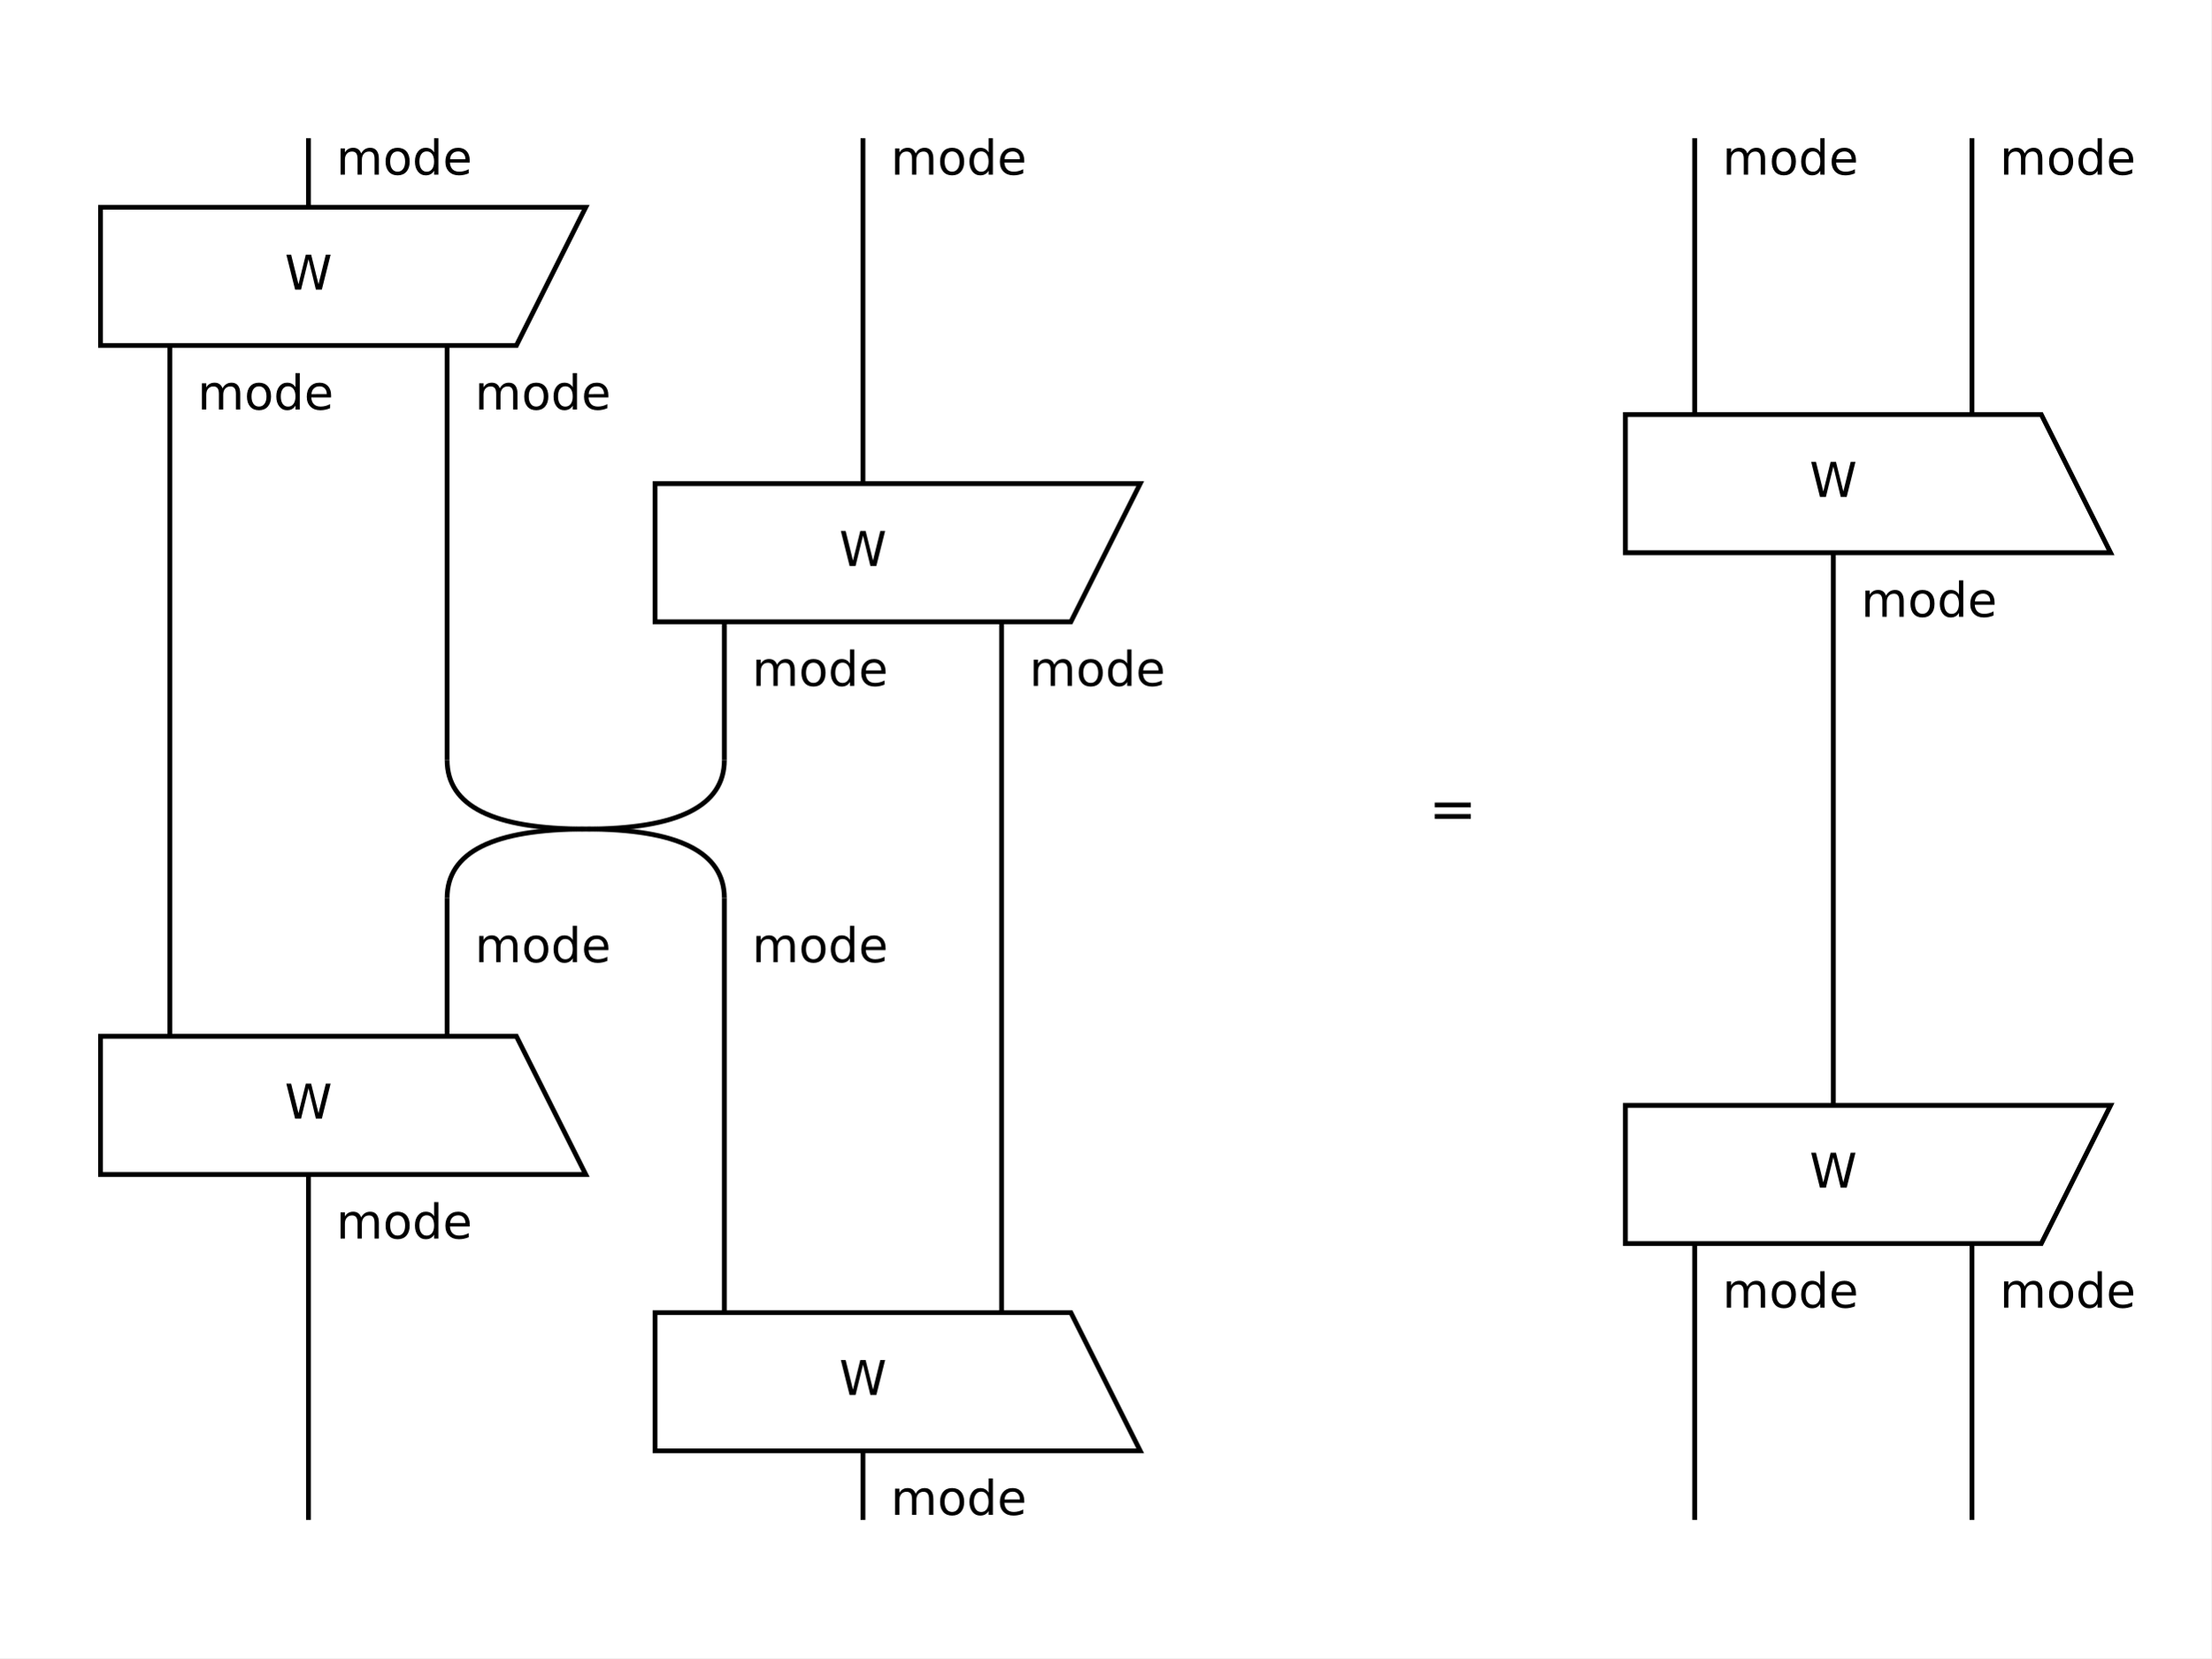
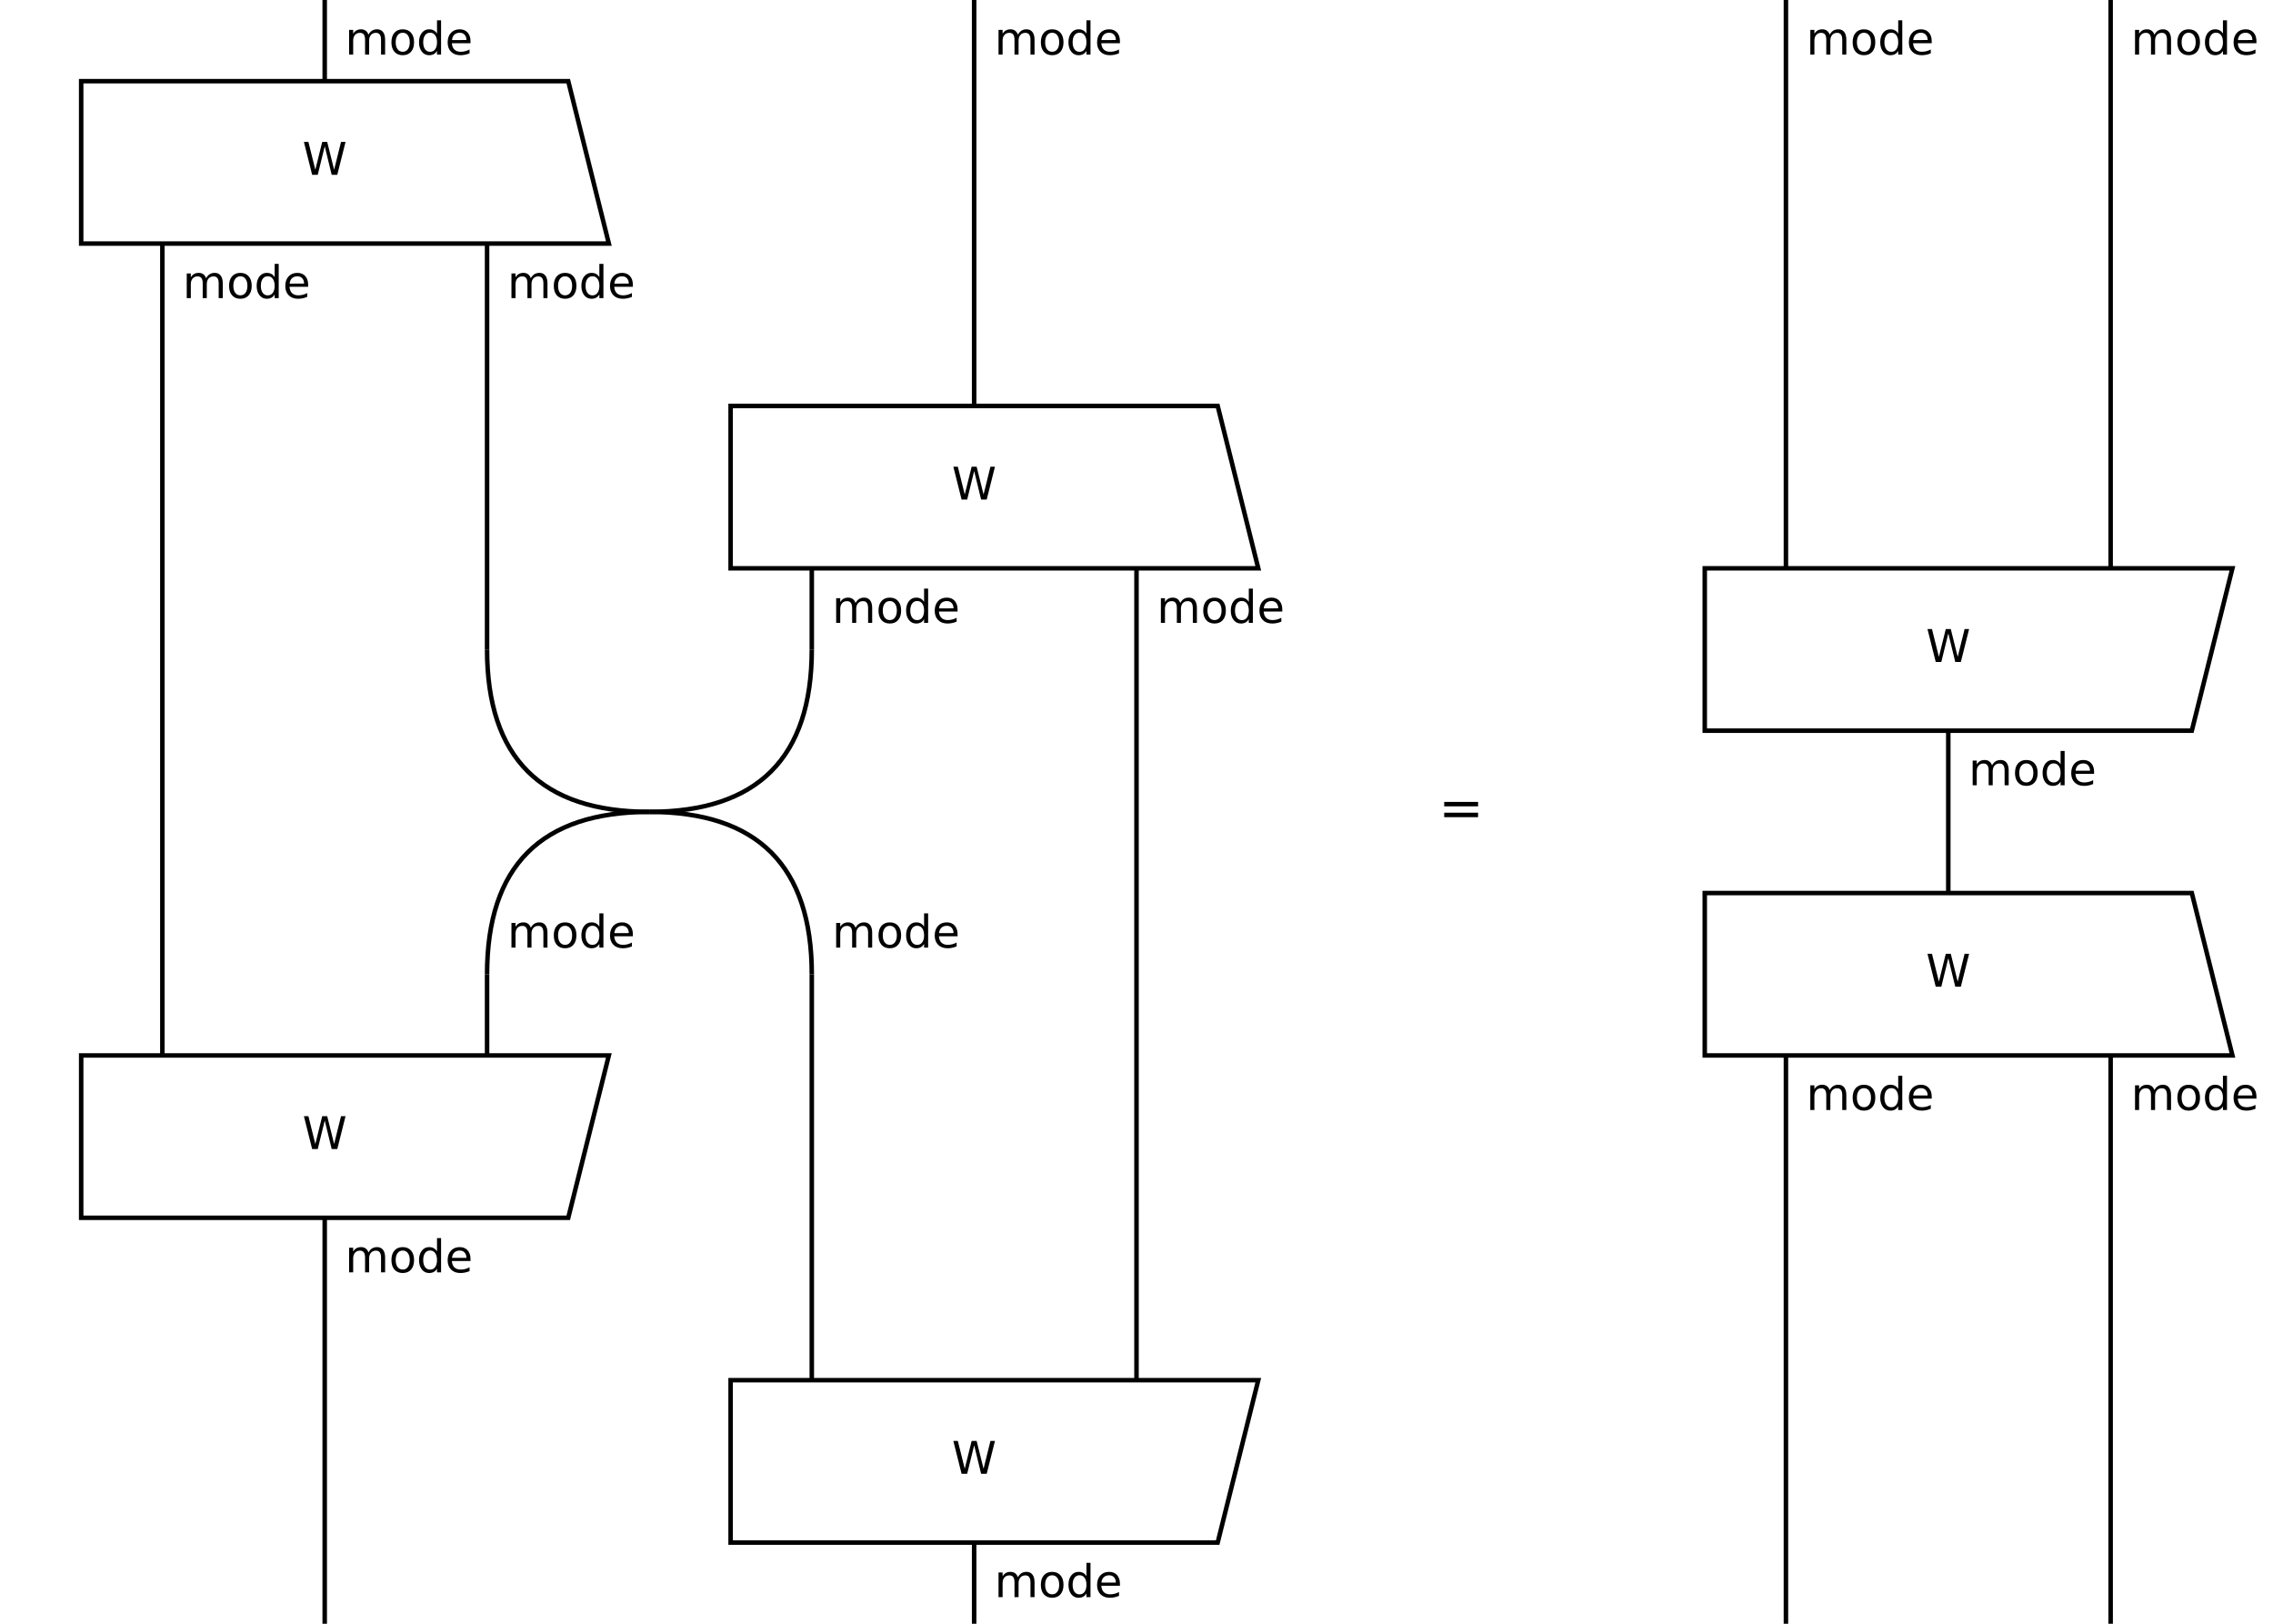
- <svg xmlns="http://www.w3.org/2000/svg" xmlns:xlink="http://www.w3.org/1999/xlink" width="460.8pt" height="345.6pt" viewBox="0 0 460.8 345.6" version="1.1">
+ <svg xmlns="http://www.w3.org/2000/svg" xmlns:xlink="http://www.w3.org/1999/xlink" width="504pt" height="360pt" viewBox="0 0 504 360" version="1.1">
  <defs>
    <style type="text/css">*{stroke-linejoin: round; stroke-linecap: butt}</style>
  </defs>
  <g id="figure_1">
    <g id="patch_1">
-       <path d="M 0 345.6  L 460.8 345.6  L 460.8 0  L 0 0  z " style="fill: #ffffff" />
+       <path d="M 0 360  L 504 360  L 504 0  L 0 0  z " style="fill: #ffffff" />
    </g>
    <g id="axes_1">
      <g id="patch_2">
-         <path d="M 64.281 28.8  Q 64.281 43.2 64.281 43.2  " clip-path="url(#pe9102da65c)" style="fill: none; stroke: #000000; stroke-linejoin: miter" />
+         <path d="M 0 360  L 504 360  L 504 0  L 0 0  z " clip-path="url(#p940c7308aa)" style="fill: #ffffff; stroke: #ffffff; stroke-linejoin: miter" />
      </g>
      <g id="patch_3">
-         <path d="M 179.842 28.8  Q 179.842 100.8 179.842 100.8  " clip-path="url(#pe9102da65c)" style="fill: none; stroke: #000000; stroke-linejoin: miter" />
+         <path d="M 72 0  Q 72 18 72 18  " clip-path="url(#p940c7308aa)" style="fill: none; stroke: #000000; stroke-linejoin: miter" />
      </g>
      <g id="patch_4">
-         <path d="M 35.391 72  Q 35.391 216 35.391 216  " clip-path="url(#pe9102da65c)" style="fill: none; stroke: #000000; stroke-linejoin: miter" />
+         <path d="M 36 54  Q 36 234 36 234  " clip-path="url(#p940c7308aa)" style="fill: none; stroke: #000000; stroke-linejoin: miter" />
      </g>
      <g id="patch_5">
-         <path d="M 93.171 72  Q 93.171 158.4 93.171 158.4  " clip-path="url(#pe9102da65c)" style="fill: none; stroke: #000000; stroke-linejoin: miter" />
+         <path d="M 108 54  Q 108 144 108 144  " clip-path="url(#p940c7308aa)" style="fill: none; stroke: #000000; stroke-linejoin: miter" />
      </g>
      <g id="patch_6">
-         <path d="M 150.952 129.6  Q 150.952 158.4 150.952 158.4  " clip-path="url(#pe9102da65c)" style="fill: none; stroke: #000000; stroke-linejoin: miter" />
+         <path d="M 216 0  Q 216 90 216 90  " clip-path="url(#p940c7308aa)" style="fill: none; stroke: #000000; stroke-linejoin: miter" />
      </g>
      <g id="patch_7">
-         <path d="M 208.732 129.6  Q 208.732 273.6 208.732 273.6  " clip-path="url(#pe9102da65c)" style="fill: none; stroke: #000000; stroke-linejoin: miter" />
+         <path d="M 180 126  Q 180 144 180 144  " clip-path="url(#p940c7308aa)" style="fill: none; stroke: #000000; stroke-linejoin: miter" />
      </g>
      <g id="patch_8">
-         <path d="M 122.061 172.8  Q 93.171 172.8 93.171 187.2  " clip-path="url(#pe9102da65c)" style="fill: none; stroke: #000000; stroke-linejoin: miter" />
+         <path d="M 252 126  Q 252 306 252 306  " clip-path="url(#p940c7308aa)" style="fill: none; stroke: #000000; stroke-linejoin: miter" />
      </g>
      <g id="patch_9">
-         <path d="M 122.061 172.8  Q 150.952 172.8 150.952 187.2  " clip-path="url(#pe9102da65c)" style="fill: none; stroke: #000000; stroke-linejoin: miter" />
+         <path d="M 144 180  Q 108 180 108 216  " clip-path="url(#p940c7308aa)" style="fill: none; stroke: #000000; stroke-linejoin: miter" />
      </g>
      <g id="patch_10">
-         <path d="M 93.171 158.4  Q 93.171 172.8 122.061 172.8  " clip-path="url(#pe9102da65c)" style="fill: none; stroke: #000000; stroke-linejoin: miter" />
+         <path d="M 144 180  Q 180 180 180 216  " clip-path="url(#p940c7308aa)" style="fill: none; stroke: #000000; stroke-linejoin: miter" />
      </g>
      <g id="patch_11">
-         <path d="M 150.952 158.4  Q 150.952 172.8 122.061 172.8  " clip-path="url(#pe9102da65c)" style="fill: none; stroke: #000000; stroke-linejoin: miter" />
+         <path d="M 108 144  Q 108 180 144 180  " clip-path="url(#p940c7308aa)" style="fill: none; stroke: #000000; stroke-linejoin: miter" />
      </g>
      <g id="patch_12">
-         <path d="M 93.171 187.2  Q 93.171 216 93.171 216  " clip-path="url(#pe9102da65c)" style="fill: none; stroke: #000000; stroke-linejoin: miter" />
+         <path d="M 180 144  Q 180 180 144 180  " clip-path="url(#p940c7308aa)" style="fill: none; stroke: #000000; stroke-linejoin: miter" />
      </g>
      <g id="patch_13">
-         <path d="M 150.952 187.2  Q 150.952 273.6 150.952 273.6  " clip-path="url(#pe9102da65c)" style="fill: none; stroke: #000000; stroke-linejoin: miter" />
+         <path d="M 108 216  Q 108 234 108 234  " clip-path="url(#p940c7308aa)" style="fill: none; stroke: #000000; stroke-linejoin: miter" />
      </g>
      <g id="patch_14">
-         <path d="M 64.281 244.8  Q 64.281 316.8 64.281 316.8  " clip-path="url(#pe9102da65c)" style="fill: none; stroke: #000000; stroke-linejoin: miter" />
+         <path d="M 180 216  Q 180 306 180 306  " clip-path="url(#p940c7308aa)" style="fill: none; stroke: #000000; stroke-linejoin: miter" />
      </g>
      <g id="patch_15">
-         <path d="M 179.842 302.4  Q 179.842 316.8 179.842 316.8  " clip-path="url(#pe9102da65c)" style="fill: none; stroke: #000000; stroke-linejoin: miter" />
+         <path d="M 72 270  Q 72 360 72 360  " clip-path="url(#p940c7308aa)" style="fill: none; stroke: #000000; stroke-linejoin: miter" />
      </g>
      <g id="patch_16">
-         <path d="M 20.945 72  L 107.616 72  L 122.061 43.2  L 20.945 43.2  z " clip-path="url(#pe9102da65c)" style="fill: #ffffff; stroke: #000000; stroke-linejoin: miter" />
+         <path d="M 216 342  Q 216 360 216 360  " clip-path="url(#p940c7308aa)" style="fill: none; stroke: #000000; stroke-linejoin: miter" />
      </g>
      <g id="patch_17">
-         <path d="M 136.507 129.6  L 223.177 129.6  L 237.623 100.8  L 136.507 100.8  z " clip-path="url(#pe9102da65c)" style="fill: #ffffff; stroke: #000000; stroke-linejoin: miter" />
+         <path d="M 396 0  Q 396 126 396 126  " clip-path="url(#p940c7308aa)" style="fill: none; stroke: #000000; stroke-linejoin: miter" />
      </g>
      <g id="patch_18">
-         <path d="M 20.945 244.8  L 122.061 244.8  L 107.616 216  L 20.945 216  z " clip-path="url(#pe9102da65c)" style="fill: #ffffff; stroke: #000000; stroke-linejoin: miter" />
+         <path d="M 468 0  Q 468 126 468 126  " clip-path="url(#p940c7308aa)" style="fill: none; stroke: #000000; stroke-linejoin: miter" />
      </g>
      <g id="patch_19">
-         <path d="M 136.507 302.4  L 237.623 302.4  L 223.177 273.6  L 136.507 273.6  z " clip-path="url(#pe9102da65c)" style="fill: #ffffff; stroke: #000000; stroke-linejoin: miter" />
+         <path d="M 432 162  Q 432 198 432 198  " clip-path="url(#p940c7308aa)" style="fill: none; stroke: #000000; stroke-linejoin: miter" />
      </g>
      <g id="patch_20">
-         <path d="M 353.184 28.8  Q 353.184 86.4 353.184 86.4  " clip-path="url(#pe9102da65c)" style="fill: none; stroke: #000000; stroke-linejoin: miter" />
+         <path d="M 396 234  Q 396 360 396 360  " clip-path="url(#p940c7308aa)" style="fill: none; stroke: #000000; stroke-linejoin: miter" />
      </g>
      <g id="patch_21">
-         <path d="M 410.964 28.8  Q 410.964 86.4 410.964 86.4  " clip-path="url(#pe9102da65c)" style="fill: none; stroke: #000000; stroke-linejoin: miter" />
+         <path d="M 468 234  Q 468 360 468 360  " clip-path="url(#p940c7308aa)" style="fill: none; stroke: #000000; stroke-linejoin: miter" />
      </g>
      <g id="patch_22">
-         <path d="M 382.074 115.2  Q 382.074 230.4 382.074 230.4  " clip-path="url(#pe9102da65c)" style="fill: none; stroke: #000000; stroke-linejoin: miter" />
+         <path d="M 18 54  L 18 18  L 126 18  L 135 54  z " clip-path="url(#p940c7308aa)" style="fill: #ffffff; stroke: #000000; stroke-linejoin: miter" />
      </g>
      <g id="patch_23">
-         <path d="M 353.184 259.2  Q 353.184 316.8 353.184 316.8  " clip-path="url(#pe9102da65c)" style="fill: none; stroke: #000000; stroke-linejoin: miter" />
+         <path d="M 162 126  L 162 90  L 270 90  L 279 126  z " clip-path="url(#p940c7308aa)" style="fill: #ffffff; stroke: #000000; stroke-linejoin: miter" />
      </g>
      <g id="patch_24">
-         <path d="M 410.964 259.2  Q 410.964 316.8 410.964 316.8  " clip-path="url(#pe9102da65c)" style="fill: none; stroke: #000000; stroke-linejoin: miter" />
+         <path d="M 18 270  L 18 234  L 135 234  L 126 270  z " clip-path="url(#p940c7308aa)" style="fill: #ffffff; stroke: #000000; stroke-linejoin: miter" />
      </g>
      <g id="patch_25">
-         <path d="M 338.739 115.2  L 439.855 115.2  L 425.409 86.4  L 338.739 86.4  z " clip-path="url(#pe9102da65c)" style="fill: #ffffff; stroke: #000000; stroke-linejoin: miter" />
+         <path d="M 162 342  L 162 306  L 279 306  L 270 342  z " clip-path="url(#p940c7308aa)" style="fill: #ffffff; stroke: #000000; stroke-linejoin: miter" />
      </g>
      <g id="patch_26">
-         <path d="M 338.739 259.2  L 425.409 259.2  L 439.855 230.4  L 338.739 230.4  z " clip-path="url(#pe9102da65c)" style="fill: #ffffff; stroke: #000000; stroke-linejoin: miter" />
+         <path d="M 378 162  L 378 126  L 495 126  L 486 162  z " clip-path="url(#p940c7308aa)" style="fill: #ffffff; stroke: #000000; stroke-linejoin: miter" />
+       </g>
+       <g id="patch_27">
+         <path d="M 378 234  L 378 198  L 486 198  L 495 234  z " clip-path="url(#p940c7308aa)" style="fill: #ffffff; stroke: #000000; stroke-linejoin: miter" />
+       </g>
+       <g id="PathCollection_1">
+         <defs>
+           <path id="mdca228458d" d="M 0 5.324  C 1.412 5.324 2.766 4.763 3.765 3.765  C 4.763 2.766 5.324 1.412 5.324 0  C 5.324 -1.412 4.763 -2.766 3.765 -3.765  C 2.766 -4.763 1.412 -5.324 0 -5.324  C -1.412 -5.324 -2.766 -4.763 -3.765 -3.765  C -4.763 -2.766 -5.324 -1.412 -5.324 0  C -5.324 1.412 -4.763 2.766 -3.765 3.765  C -2.766 4.763 -1.412 5.324 0 5.324  z " style="stroke: #ffffff" />
+         </defs>
+         <g clip-path="url(#p940c7308aa)">
+           <use xlink:href="#mdca228458d" x="324" y="180" style="fill: #ffffff; stroke: #ffffff" />
+         </g>
      </g>
      <g id="text_1">
-         <g transform="translate(70.05893 36.39844) scale(0.1 -0.1)">
+         <g transform="translate(76.5 12.09844) scale(0.1 -0.1)">
          <defs>
            <path id="DejaVuSans-6d" d="M 3328 2828  Q 3544 3216 3844 3400  Q 4144 3584 4550 3584  Q 5097 3584 5394 3201  Q 5691 2819 5691 2113  L 5691 0  L 5113 0  L 5113 2094  Q 5113 2597 4934 2840  Q 4756 3084 4391 3084  Q 3944 3084 3684 2787  Q 3425 2491 3425 1978  L 3425 0  L 2847 0  L 2847 2094  Q 2847 2600 2669 2842  Q 2491 3084 2119 3084  Q 1678 3084 1418 2786  Q 1159 2488 1159 1978  L 1159 0  L 581 0  L 581 3500  L 1159 3500  L 1159 2956  Q 1356 3278 1631 3431  Q 1906 3584 2284 3584  Q 2666 3584 2933 3390  Q 3200 3197 3328 2828  z " transform="scale(0.015625)" />
            <path id="DejaVuSans-6f" d="M 1959 3097  Q 1497 3097 1228 2736  Q 959 2375 959 1747  Q 959 1119 1226 758  Q 1494 397 1959 397  Q 2419 397 2687 759  Q 2956 1122 2956 1747  Q 2956 2369 2687 2733  Q 2419 3097 1959 3097  z M 1959 3584  Q 2709 3584 3137 3096  Q 3566 2609 3566 1747  Q 3566 888 3137 398  Q 2709 -91 1959 -91  Q 1206 -91 779 398  Q 353 888 353 1747  Q 353 2609 779 3096  Q 1206 3584 1959 3584  z " transform="scale(0.015625)" />
            <path id="DejaVuSans-64" d="M 2906 2969  L 2906 4863  L 3481 4863  L 3481 0  L 2906 0  L 2906 525  Q 2725 213 2448 61  Q 2172 -91 1784 -91  Q 1150 -91 751 415  Q 353 922 353 1747  Q 353 2572 751 3078  Q 1150 3584 1784 3584  Q 2172 3584 2448 3432  Q 2725 3281 2906 2969  z M 947 1747  Q 947 1113 1208 752  Q 1469 391 1925 391  Q 2381 391 2643 752  Q 2906 1113 2906 1747  Q 2906 2381 2643 2742  Q 2381 3103 1925 3103  Q 1469 3103 1208 2742  Q 947 2381 947 1747  z " transform="scale(0.015625)" />
            <path id="DejaVuSans-65" d="M 3597 1894  L 3597 1613  L 953 1613  Q 991 1019 1311 708  Q 1631 397 2203 397  Q 2534 397 2845 478  Q 3156 559 3463 722  L 3463 178  Q 3153 47 2828 -22  Q 2503 -91 2169 -91  Q 1331 -91 842 396  Q 353 884 353 1716  Q 353 2575 817 3079  Q 1281 3584 2069 3584  Q 2775 3584 3186 3129  Q 3597 2675 3597 1894  z M 3022 2063  Q 3016 2534 2758 2815  Q 2500 3097 2075 3097  Q 1594 3097 1305 2825  Q 1016 2553 972 2059  L 3022 2063  z " transform="scale(0.015625)" />
          </defs>
          <use xlink:href="#DejaVuSans-6d" />
          <use xlink:href="#DejaVuSans-6f" x="97.412" />
          <use xlink:href="#DejaVuSans-64" x="158.594" />
          <use xlink:href="#DejaVuSans-65" x="222.07" />
        </g>
      </g>
      <g id="text_2">
-         <g transform="translate(185.6201 36.39844) scale(0.1 -0.1)">
+         <g transform="translate(40.5 66.09844) scale(0.1 -0.1)">
          <use xlink:href="#DejaVuSans-6d" />
          <use xlink:href="#DejaVuSans-6f" x="97.412" />
          <use xlink:href="#DejaVuSans-64" x="158.594" />
          <use xlink:href="#DejaVuSans-65" x="222.07" />
        </g>
      </g>
      <g id="text_3">
-         <g transform="translate(41.16865 85.35844) scale(0.1 -0.1)">
+         <g transform="translate(112.5 66.09844) scale(0.1 -0.1)">
          <use xlink:href="#DejaVuSans-6d" />
          <use xlink:href="#DejaVuSans-6f" x="97.412" />
          <use xlink:href="#DejaVuSans-64" x="158.594" />
          <use xlink:href="#DejaVuSans-65" x="222.07" />
        </g>
      </g>
      <g id="text_4">
-         <g transform="translate(98.94922 85.35844) scale(0.1 -0.1)">
+         <g transform="translate(220.5 12.09844) scale(0.1 -0.1)">
          <use xlink:href="#DejaVuSans-6d" />
          <use xlink:href="#DejaVuSans-6f" x="97.412" />
          <use xlink:href="#DejaVuSans-64" x="158.594" />
          <use xlink:href="#DejaVuSans-65" x="222.07" />
        </g>
      </g>
      <g id="text_5">
-         <g transform="translate(156.7298 142.9584) scale(0.1 -0.1)">
+         <g transform="translate(184.5 138.0984) scale(0.1 -0.1)">
          <use xlink:href="#DejaVuSans-6d" />
          <use xlink:href="#DejaVuSans-6f" x="97.412" />
          <use xlink:href="#DejaVuSans-64" x="158.594" />
          <use xlink:href="#DejaVuSans-65" x="222.07" />
        </g>
      </g>
      <g id="text_6">
-         <g transform="translate(214.5103 142.9584) scale(0.1 -0.1)">
+         <g transform="translate(256.5 138.0984) scale(0.1 -0.1)">
          <use xlink:href="#DejaVuSans-6d" />
          <use xlink:href="#DejaVuSans-6f" x="97.412" />
          <use xlink:href="#DejaVuSans-64" x="158.594" />
          <use xlink:href="#DejaVuSans-65" x="222.07" />
        </g>
      </g>
      <g id="text_7">
-         <g transform="translate(98.94922 200.5584) scale(0.1 -0.1)">
+         <g transform="translate(112.5 210.0984) scale(0.1 -0.1)">
          <use xlink:href="#DejaVuSans-6d" />
          <use xlink:href="#DejaVuSans-6f" x="97.412" />
          <use xlink:href="#DejaVuSans-64" x="158.594" />
          <use xlink:href="#DejaVuSans-65" x="222.07" />
        </g>
      </g>
      <g id="text_8">
-         <g transform="translate(156.7298 200.5584) scale(0.1 -0.1)">
+         <g transform="translate(184.5 210.0984) scale(0.1 -0.1)">
          <use xlink:href="#DejaVuSans-6d" />
          <use xlink:href="#DejaVuSans-6f" x="97.412" />
          <use xlink:href="#DejaVuSans-64" x="158.594" />
          <use xlink:href="#DejaVuSans-65" x="222.07" />
        </g>
      </g>
      <g id="text_9">
-         <g transform="translate(70.05893 258.1584) scale(0.1 -0.1)">
+         <g transform="translate(76.5 282.0984) scale(0.1 -0.1)">
          <use xlink:href="#DejaVuSans-6d" />
          <use xlink:href="#DejaVuSans-6f" x="97.412" />
          <use xlink:href="#DejaVuSans-64" x="158.594" />
          <use xlink:href="#DejaVuSans-65" x="222.07" />
        </g>
      </g>
      <g id="text_10">
-         <g transform="translate(185.6201 315.7584) scale(0.1 -0.1)">
+         <g transform="translate(220.5 354.0984) scale(0.1 -0.1)">
          <use xlink:href="#DejaVuSans-6d" />
          <use xlink:href="#DejaVuSans-6f" x="97.412" />
          <use xlink:href="#DejaVuSans-64" x="158.594" />
          <use xlink:href="#DejaVuSans-65" x="222.07" />
        </g>
      </g>
      <g id="text_11">
-         <g transform="translate(59.33713 60.35938) scale(0.1 -0.1)">
+         <g transform="translate(400.5 12.09844) scale(0.1 -0.1)">
+           <use xlink:href="#DejaVuSans-6d" />
+           <use xlink:href="#DejaVuSans-6f" x="97.412" />
+           <use xlink:href="#DejaVuSans-64" x="158.594" />
+           <use xlink:href="#DejaVuSans-65" x="222.07" />
+         </g>
+       </g>
+       <g id="text_12">
+         <g transform="translate(472.5 12.09844) scale(0.1 -0.1)">
+           <use xlink:href="#DejaVuSans-6d" />
+           <use xlink:href="#DejaVuSans-6f" x="97.412" />
+           <use xlink:href="#DejaVuSans-64" x="158.594" />
+           <use xlink:href="#DejaVuSans-65" x="222.07" />
+         </g>
+       </g>
+       <g id="text_13">
+         <g transform="translate(436.5 174.0984) scale(0.1 -0.1)">
+           <use xlink:href="#DejaVuSans-6d" />
+           <use xlink:href="#DejaVuSans-6f" x="97.412" />
+           <use xlink:href="#DejaVuSans-64" x="158.594" />
+           <use xlink:href="#DejaVuSans-65" x="222.07" />
+         </g>
+       </g>
+       <g id="text_14">
+         <g transform="translate(400.5 246.0984) scale(0.1 -0.1)">
+           <use xlink:href="#DejaVuSans-6d" />
+           <use xlink:href="#DejaVuSans-6f" x="97.412" />
+           <use xlink:href="#DejaVuSans-64" x="158.594" />
+           <use xlink:href="#DejaVuSans-65" x="222.07" />
+         </g>
+       </g>
+       <g id="text_15">
+         <g transform="translate(472.5 246.0984) scale(0.1 -0.1)">
+           <use xlink:href="#DejaVuSans-6d" />
+           <use xlink:href="#DejaVuSans-6f" x="97.412" />
+           <use xlink:href="#DejaVuSans-64" x="158.594" />
+           <use xlink:href="#DejaVuSans-65" x="222.07" />
+         </g>
+       </g>
+       <g id="text_16">
+         <g transform="translate(67.05625 38.75937) scale(0.1 -0.1)">
          <defs>
            <path id="DejaVuSans-57" d="M 213 4666  L 850 4666  L 1831 722  L 2809 4666  L 3519 4666  L 4500 722  L 5478 4666  L 6119 4666  L 4947 0  L 4153 0  L 3169 4050  L 2175 0  L 1381 0  L 213 4666  z " transform="scale(0.015625)" />
          </defs>
          <use xlink:href="#DejaVuSans-57" />
        </g>
      </g>
-       <g id="text_12">
-         <g transform="translate(174.8983 117.9594) scale(0.1 -0.1)">
-           <use xlink:href="#DejaVuSans-57" />
-         </g>
-       </g>
-       <g id="text_13">
-         <g transform="translate(59.33713 233.1594) scale(0.1 -0.1)">
-           <use xlink:href="#DejaVuSans-57" />
-         </g>
-       </g>
-       <g id="text_14">
-         <g transform="translate(174.8983 290.7594) scale(0.1 -0.1)">
-           <use xlink:href="#DejaVuSans-57" />
-         </g>
-       </g>
-       <g id="text_15">
-         <g transform="translate(295.4031 172.8) scale(0.12 -0.12)">
-           <defs>
-             <path id="DejaVuSans-3d" d="M 678 2906  L 4684 2906  L 4684 2381  L 678 2381  L 678 2906  z M 678 1631  L 4684 1631  L 4684 1100  L 678 1100  L 678 1631  z " transform="scale(0.015625)" />
-           </defs>
-           <use xlink:href="#DejaVuSans-3d" transform="translate(19.48242 0.59375)" />
-         </g>
-       </g>
-       <g id="text_16">
-         <g transform="translate(358.9618 36.39844) scale(0.1 -0.1)">
-           <use xlink:href="#DejaVuSans-6d" />
-           <use xlink:href="#DejaVuSans-6f" x="97.412" />
-           <use xlink:href="#DejaVuSans-64" x="158.594" />
-           <use xlink:href="#DejaVuSans-65" x="222.07" />
-         </g>
-       </g>
      <g id="text_17">
-         <g transform="translate(416.7423 36.39844) scale(0.1 -0.1)">
-           <use xlink:href="#DejaVuSans-6d" />
-           <use xlink:href="#DejaVuSans-6f" x="97.412" />
-           <use xlink:href="#DejaVuSans-64" x="158.594" />
-           <use xlink:href="#DejaVuSans-65" x="222.07" />
+         <g transform="translate(211.0563 110.7594) scale(0.1 -0.1)">
+           <use xlink:href="#DejaVuSans-57" />
        </g>
      </g>
      <g id="text_18">
-         <g transform="translate(387.852 128.5584) scale(0.1 -0.1)">
-           <use xlink:href="#DejaVuSans-6d" />
-           <use xlink:href="#DejaVuSans-6f" x="97.412" />
-           <use xlink:href="#DejaVuSans-64" x="158.594" />
-           <use xlink:href="#DejaVuSans-65" x="222.07" />
+         <g transform="translate(67.05625 254.7594) scale(0.1 -0.1)">
+           <use xlink:href="#DejaVuSans-57" />
        </g>
      </g>
      <g id="text_19">
-         <g transform="translate(358.9618 272.5584) scale(0.1 -0.1)">
-           <use xlink:href="#DejaVuSans-6d" />
-           <use xlink:href="#DejaVuSans-6f" x="97.412" />
-           <use xlink:href="#DejaVuSans-64" x="158.594" />
-           <use xlink:href="#DejaVuSans-65" x="222.07" />
+         <g transform="translate(211.0563 326.7594) scale(0.1 -0.1)">
+           <use xlink:href="#DejaVuSans-57" />
        </g>
      </g>
      <g id="text_20">
-         <g transform="translate(416.7423 272.5584) scale(0.1 -0.1)">
-           <use xlink:href="#DejaVuSans-6d" />
-           <use xlink:href="#DejaVuSans-6f" x="97.412" />
-           <use xlink:href="#DejaVuSans-64" x="158.594" />
-           <use xlink:href="#DejaVuSans-65" x="222.07" />
+         <g transform="translate(427.0562 146.7594) scale(0.1 -0.1)">
+           <use xlink:href="#DejaVuSans-57" />
        </g>
      </g>
      <g id="text_21">
-         <g transform="translate(377.1302 103.5594) scale(0.1 -0.1)">
+         <g transform="translate(427.0562 218.7594) scale(0.1 -0.1)">
          <use xlink:href="#DejaVuSans-57" />
        </g>
      </g>
      <g id="text_22">
-         <g transform="translate(377.1302 247.5594) scale(0.1 -0.1)">
-           <use xlink:href="#DejaVuSans-57" />
+         <g clip-path="url(#p940c7308aa)">
+           <g transform="translate(316.62 183.3113) scale(0.12 -0.12)">
+             <defs>
+               <path id="DejaVuSans-3d" d="M 678 2906  L 4684 2906  L 4684 2381  L 678 2381  L 678 2906  z M 678 1631  L 4684 1631  L 4684 1100  L 678 1100  L 678 1631  z " transform="scale(0.015625)" />
+             </defs>
+             <use xlink:href="#DejaVuSans-3d" transform="translate(19.48242 0.59375)" />
+           </g>
        </g>
      </g>
    </g>
  </g>
  <defs>
-     <clipPath id="pe9102da65c">
-       <rect x="0" y="0" width="460.8" height="345.6" />
+     <clipPath id="p940c7308aa">
+       <rect x="0" y="0" width="504" height="360" />
    </clipPath>
  </defs>
</svg>
